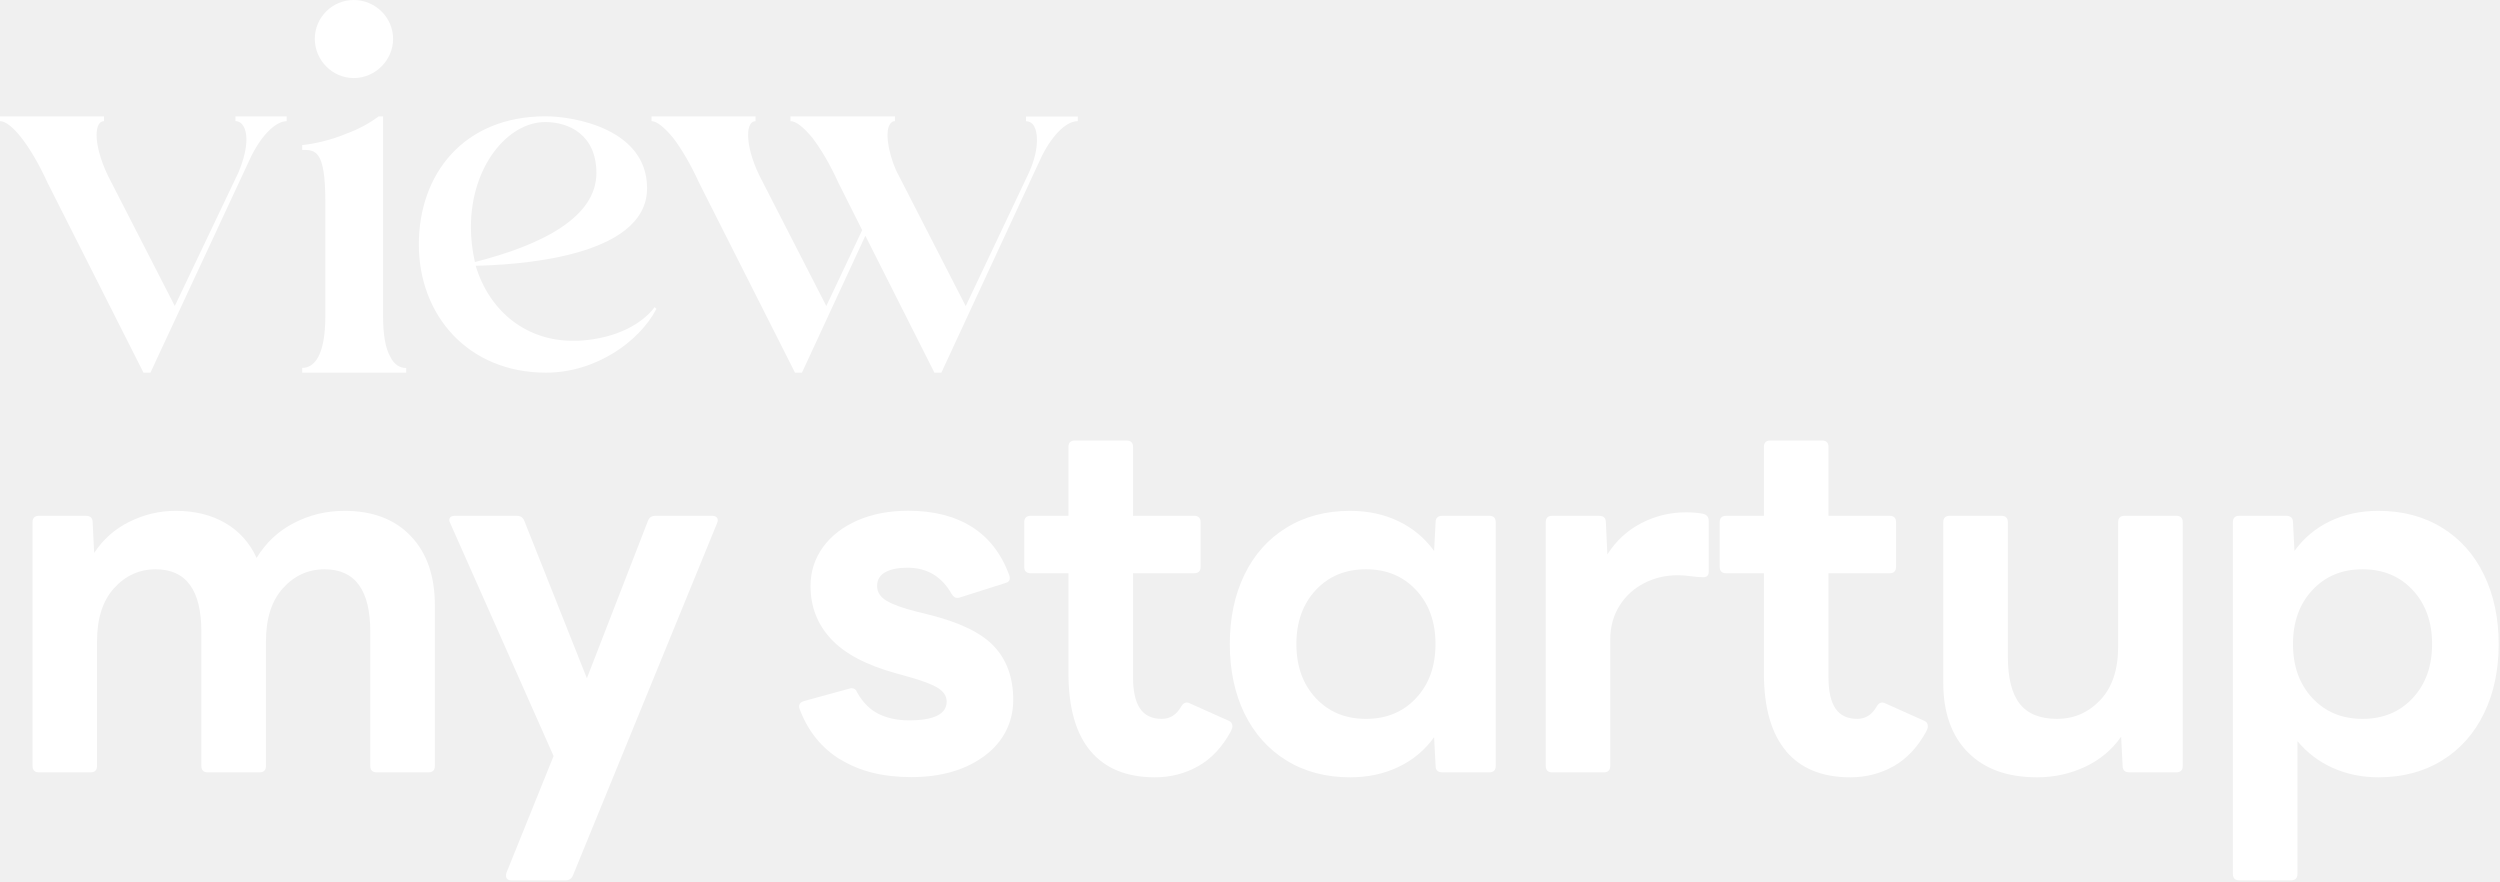
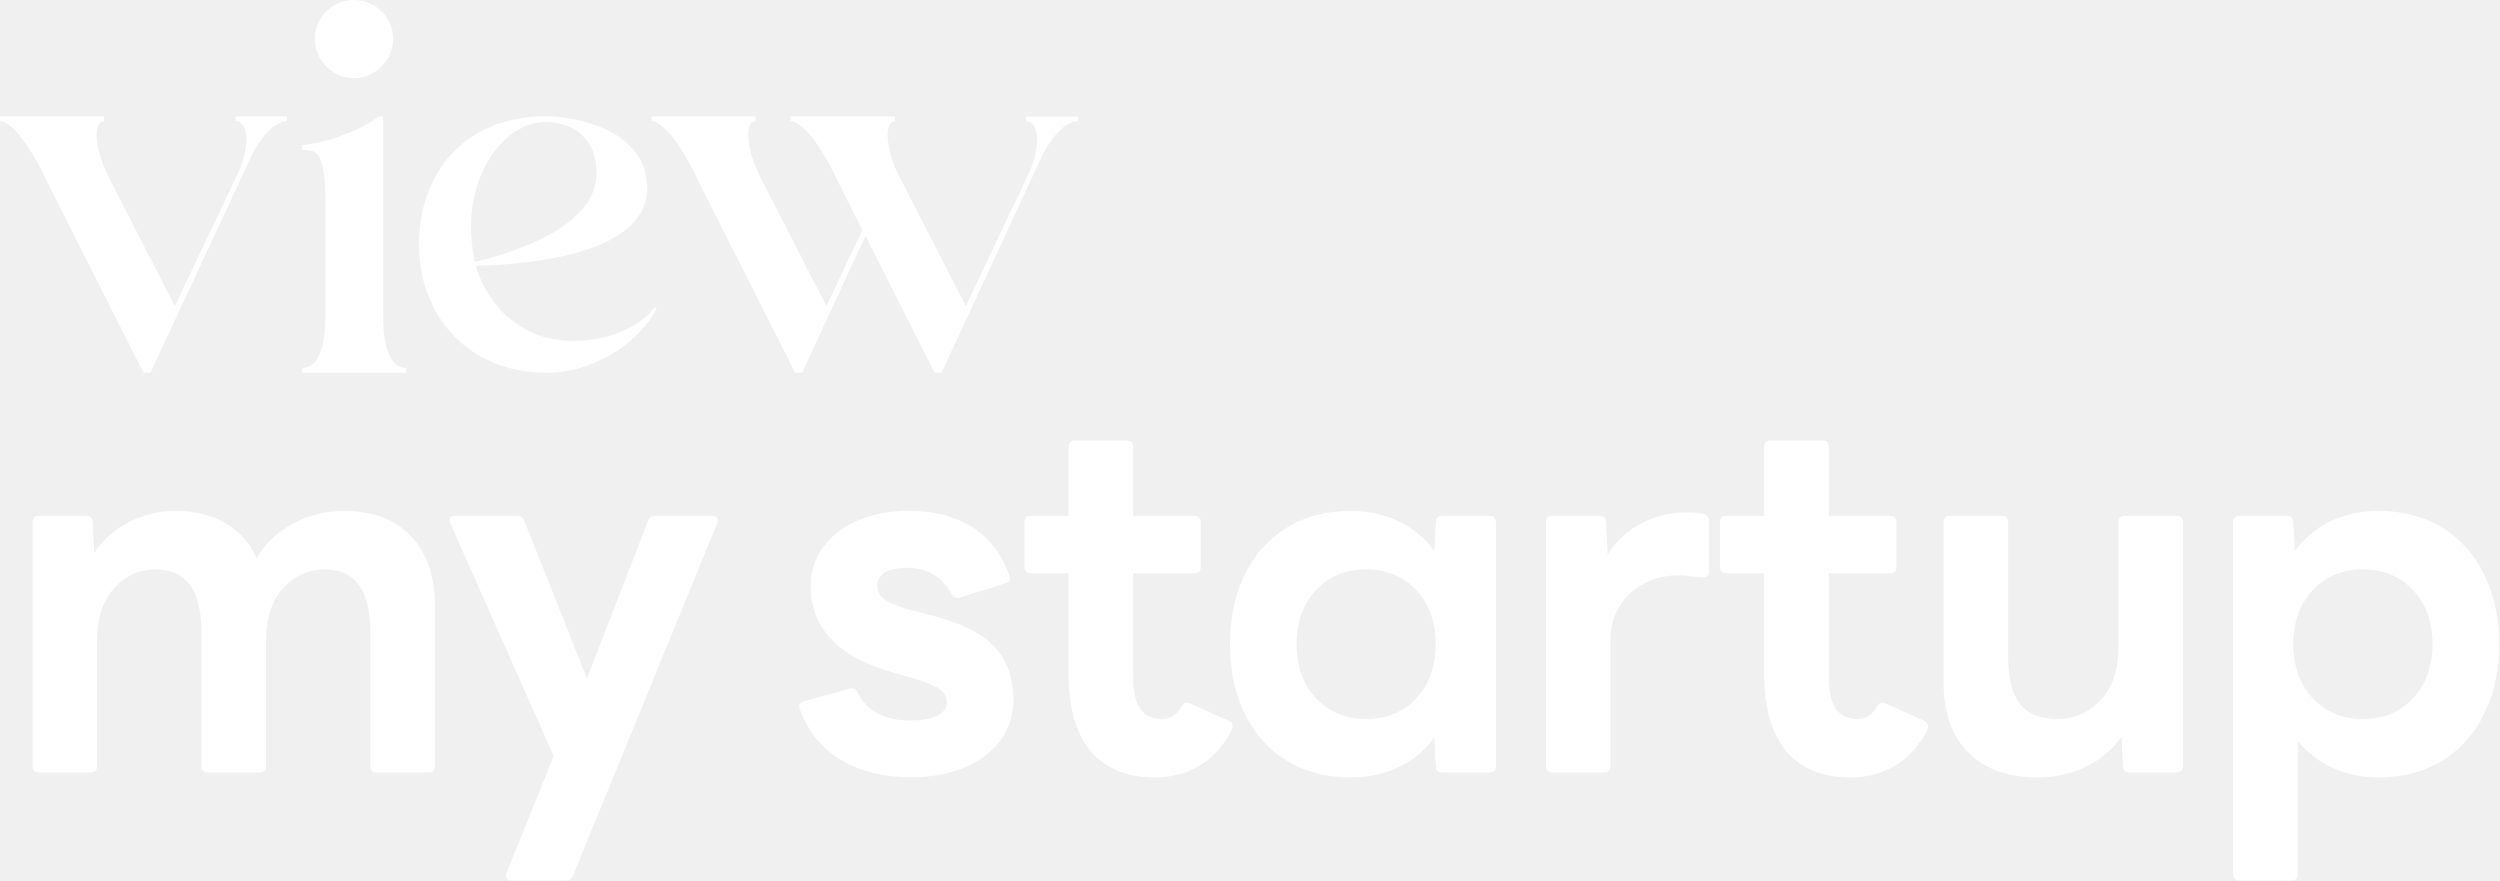
- <svg xmlns="http://www.w3.org/2000/svg" width="791" height="279" viewBox="0 0 791 279" fill="none">
-   <path d="M90.764 38.333C86.897 38.333 82.181 43.568 79.006 50.463L47.598 117.911H45.398L15.091 57.922C9.557 45.793 3.458 38.333 0 38.333V36.829H32.916V38.333C31.407 38.333 30.558 39.994 30.558 42.753C30.558 45.793 31.659 50.337 34.142 55.572L55.301 96.818L75.484 54.475C77.151 50.463 77.968 46.89 77.968 44.132C77.968 40.559 76.585 38.333 74.51 38.333V36.829H90.701V38.333H90.764Z" fill="white" />
-   <path d="M128.527 116.405V117.91H95.61V116.405C99.635 116.405 102.936 112.143 102.936 99.982V63.844C102.936 47.578 99.886 47.421 95.61 47.421V45.916C99.194 45.509 104.193 44.537 109.443 42.343C114.002 40.682 117.177 38.77 119.818 36.827H121.202V100.013C121.202 106.094 122.019 110.231 123.402 112.707C124.66 115.34 126.452 116.437 128.527 116.437V116.405ZM111.927 24.698C105.136 24.698 99.603 19.056 99.603 12.286C99.603 5.516 105.136 0 111.927 0C118.718 0 124.377 5.516 124.377 12.286C124.377 19.056 118.718 24.698 111.927 24.698Z" fill="white" />
-   <path d="M207.658 97.788C202.251 108.131 188.418 117.91 172.793 117.91C148.019 117.91 132.52 99.7 132.52 77.353C132.52 55.005 146.761 36.796 172.635 36.796C181.627 36.796 204.734 40.807 204.734 59.55C204.734 82.023 161.286 83.841 150.503 84.091C155.061 99.135 167.102 107.817 181.092 107.817H183.042C195.617 107.128 203.508 102.019 207.124 97.192L207.69 97.757L207.658 97.788ZM148.993 71.868C148.993 75.441 149.402 79.045 150.251 82.9C171.566 77.509 188.701 68.702 188.701 54.755C188.701 42.625 179.992 38.614 172.51 38.614C160.752 38.614 148.993 52.529 148.993 71.868Z" fill="white" />
-   <path d="M341.014 36.829V38.333C336.99 38.333 332.306 43.568 329.131 50.463L297.849 117.911H295.648L273.798 74.596L253.74 117.911H251.54L221.233 57.922C218.466 51.842 215.574 47.015 212.933 43.568C210.166 40.245 207.808 38.333 206.142 38.333V36.829H239.058V38.333C237.549 38.333 236.701 39.994 236.701 42.753C236.701 45.918 237.801 50.463 240.285 55.572L261.443 96.818L272.792 72.81L265.31 57.922C262.543 51.842 259.651 47.015 257.01 43.568C254.243 40.245 251.886 38.333 250.094 38.333V36.829H283.167V38.333C282.758 38.333 282.35 38.459 282.067 38.741C281.249 39.43 280.809 40.809 280.809 42.753C280.809 45.103 281.375 48.143 282.601 51.591L283.419 53.66C283.702 54.224 283.985 54.913 284.393 55.603L305.552 96.849L325.609 54.506C327.401 50.494 328.093 47.047 328.093 44.288C328.093 40.559 326.836 38.365 324.635 38.365V36.86H340.952L341.014 36.829Z" fill="white" />
-   <path d="M12.339 244.375C10.987 244.375 10.295 243.685 10.295 242.337V165.235C10.295 163.888 10.987 163.198 12.339 163.198H27.115C28.593 163.198 29.316 163.888 29.316 165.235L29.788 174.951C32.617 170.657 36.327 167.366 40.948 165.079C45.57 162.791 50.443 161.631 55.567 161.631C61.635 161.631 66.885 162.916 71.287 165.486C75.688 168.056 78.989 171.723 81.19 176.518C84.114 171.723 88.043 168.025 92.979 165.486C97.915 162.916 103.26 161.631 109.013 161.631C117.91 161.631 124.921 164.295 129.983 169.623C135.076 174.951 137.591 182.254 137.591 191.563V242.337C137.591 243.685 136.899 244.375 135.548 244.375H119.199C117.847 244.375 117.156 243.685 117.156 242.337V199.868C117.156 186.705 112.346 180.123 102.694 180.123C97.57 180.123 93.168 182.097 89.553 186.078C85.937 190.058 84.145 195.7 84.145 203.003V242.337C84.145 243.685 83.454 244.375 82.102 244.375H65.753C64.402 244.375 63.71 243.685 63.71 242.337V199.868C63.71 186.705 58.9 180.123 49.248 180.123C44.123 180.123 39.722 182.097 36.107 186.078C32.491 190.058 30.699 195.7 30.699 203.003V242.337C30.699 243.685 30.008 244.375 28.656 244.375H12.339Z" fill="white" />
-   <path d="M161.794 278.538C161.071 278.538 160.568 278.319 160.316 277.911C160.065 277.504 160.033 276.908 160.222 276.188L175.155 239.204L142.459 165.549C142.239 165.142 142.145 164.828 142.145 164.609C142.145 163.669 142.773 163.198 144.031 163.198H163.523C164.686 163.198 165.472 163.731 165.881 164.766L185.687 214.6L205.022 164.766C205.431 163.731 206.217 163.198 207.38 163.198H225.3C226.023 163.198 226.558 163.418 226.872 163.825C227.186 164.233 227.186 164.828 226.872 165.549L181.286 276.971C180.877 278.005 180.091 278.538 178.928 278.538H161.794Z" fill="white" />
-   <path d="M265.947 240.363C259.911 236.664 255.604 231.305 252.994 224.315C252.9 224.096 252.837 223.845 252.837 223.532C252.837 222.686 253.371 222.121 254.409 221.808L268.714 217.89L269.342 217.733C270.285 217.733 270.914 218.204 271.229 219.144C273.021 222.278 275.253 224.535 277.988 225.882C280.723 227.23 283.898 227.92 287.577 227.92C295.531 227.92 299.524 225.945 299.524 221.965C299.524 220.304 298.643 218.893 296.851 217.733C295.059 216.574 291.915 215.383 287.42 214.129L283.49 213.032C274.058 210.431 267.204 206.795 262.897 202.125C258.59 197.486 256.452 191.907 256.452 185.451C256.452 180.844 257.773 176.738 260.382 173.133C262.992 169.529 266.639 166.708 271.291 164.671C275.944 162.634 281.32 161.599 287.388 161.599C295.342 161.599 302.039 163.292 307.446 166.677C312.854 170.062 316.815 175.171 319.33 181.972C319.424 182.191 319.487 182.505 319.487 182.912C319.487 183.758 319.016 184.26 318.072 184.479L303.768 189.024C303.548 189.118 303.233 189.181 302.825 189.181C302.196 189.181 301.63 188.773 301.095 187.927C297.952 182.379 293.299 179.621 287.105 179.621C284.181 179.621 281.855 180.091 280.126 181.032C278.397 181.972 277.516 183.445 277.516 185.42C277.516 187.3 278.491 188.836 280.409 190.027C282.358 191.218 285.565 192.409 290.092 193.537L293.865 194.477C303.611 196.891 310.496 200.213 314.52 204.507C318.544 208.801 320.588 214.443 320.588 221.432C320.588 228.421 317.569 234.658 311.533 239.14C305.497 243.622 297.763 245.879 288.331 245.879C279.434 245.879 271.952 244.03 265.947 240.3V240.363Z" fill="white" />
-   <path d="M345.038 237.636C340.385 232.088 338.059 223.908 338.059 213.032V181.377H326.112C324.76 181.377 324.068 180.687 324.068 179.339V165.235C324.068 163.888 324.76 163.198 326.112 163.198H338.059V141.415C338.059 140.067 338.75 139.378 340.102 139.378H356.45C357.802 139.378 358.494 140.067 358.494 141.415V163.198H377.829C379.181 163.198 379.872 163.888 379.872 165.235V179.339C379.872 180.687 379.181 181.377 377.829 181.377H358.494V214.286C358.494 218.674 359.217 221.965 360.695 224.159C362.172 226.353 364.467 227.45 367.611 227.45C370.22 227.45 372.264 226.133 373.742 223.532C374.465 222.278 375.408 221.965 376.571 222.592L388.832 228.077C389.555 228.39 389.933 228.954 389.933 229.8C389.933 230.208 389.775 230.741 389.461 231.368C386.726 236.382 383.268 240.081 379.086 242.431C374.905 244.782 370.346 245.942 365.41 245.942C356.513 245.942 349.722 243.184 345.038 237.636Z" fill="white" />
-   <path d="M407.033 240.613C401.28 237.072 396.847 232.088 393.734 225.726C390.653 219.363 389.113 212.029 389.113 203.786C389.113 195.543 390.653 188.209 393.734 181.847C396.815 175.484 401.248 170.501 407.033 166.959C412.786 163.417 419.514 161.631 427.154 161.631C432.813 161.631 437.937 162.728 442.496 164.922C447.054 167.116 450.796 170.25 453.751 174.324L454.223 165.235C454.223 163.888 454.946 163.198 456.423 163.198H471.199C472.551 163.198 473.243 163.888 473.243 165.235V242.337C473.243 243.685 472.551 244.375 471.199 244.375H456.423C454.946 244.375 454.223 243.685 454.223 242.337L453.751 233.248C450.827 237.323 447.086 240.457 442.496 242.651C437.937 244.845 432.844 245.942 427.154 245.942C419.514 245.942 412.786 244.155 407.033 240.613ZM448.06 220.868C452.148 216.48 454.191 210.776 454.191 203.786C454.191 196.797 452.148 191.093 448.06 186.705C443.973 182.317 438.692 180.123 432.184 180.123C425.676 180.123 420.394 182.317 416.307 186.705C412.22 191.093 410.177 196.797 410.177 203.786C410.177 210.776 412.22 216.48 416.307 220.868C420.394 225.256 425.676 227.45 432.184 227.45C438.692 227.45 443.973 225.256 448.06 220.868Z" fill="white" />
-   <path d="M491.12 244.376C489.768 244.376 489.077 243.686 489.077 242.338V165.236C489.077 163.889 489.768 163.199 491.12 163.199H505.896C507.374 163.199 508.097 163.889 508.097 165.236L508.569 175.423C511.304 171.129 514.856 167.838 519.258 165.55C523.659 163.262 528.375 162.102 533.405 162.102C535.512 162.102 537.335 162.259 538.907 162.572C540.07 162.886 540.636 163.606 540.636 164.766V180.907C540.636 182.067 540.07 182.631 538.907 182.631C537.87 182.631 536.581 182.537 535.04 182.318C533.5 182.098 532.148 182.004 530.859 182.004C527.086 182.004 523.565 182.819 520.327 184.449C517.089 186.079 514.448 188.43 512.467 191.564C510.486 194.698 509.48 198.302 509.48 202.377V242.338C509.48 243.686 508.789 244.376 507.437 244.376H491.089H491.12Z" fill="white" />
-   <path d="M565.11 237.636C560.457 232.088 558.099 223.908 558.099 213.032V181.377H546.152C544.801 181.377 544.109 180.687 544.109 179.339V165.235C544.109 163.888 544.801 163.198 546.152 163.198H558.099V141.415C558.099 140.067 558.791 139.378 560.143 139.378H576.491C577.843 139.378 578.534 140.067 578.534 141.415V163.198H597.869C599.221 163.198 599.913 163.888 599.913 165.235V179.339C599.913 180.687 599.221 181.377 597.869 181.377H578.534V214.286C578.534 218.674 579.257 221.965 580.735 224.159C582.213 226.353 584.508 227.45 587.652 227.45C590.261 227.45 592.305 226.133 593.782 223.532C594.505 222.278 595.448 221.965 596.612 222.592L608.873 228.077C609.596 228.39 609.973 228.954 609.973 229.8C609.973 230.208 609.816 230.741 609.502 231.368C606.766 236.382 603.308 240.081 599.127 242.431C594.945 244.782 590.387 245.942 585.451 245.942C576.554 245.942 569.763 243.184 565.079 237.636H565.11Z" fill="white" />
-   <path d="M622.616 238.013C617.429 232.747 614.851 225.413 614.851 216.01V165.236C614.851 163.888 615.543 163.198 616.895 163.198H633.243C634.595 163.198 635.286 163.888 635.286 165.236V207.705C635.286 214.506 636.544 219.489 639.059 222.686C641.574 225.883 645.504 227.45 650.848 227.45C656.193 227.45 660.752 225.476 664.524 221.495C668.297 217.515 670.183 211.873 670.183 204.57V165.236C670.183 163.888 670.875 163.198 672.227 163.198H688.575C689.927 163.198 690.619 163.888 690.619 165.236V242.338C690.619 243.686 689.927 244.375 688.575 244.375H673.799C672.321 244.375 671.598 243.686 671.598 242.338L671.126 233.092C668.203 237.26 664.367 240.457 659.651 242.651C654.936 244.845 649.905 245.942 644.561 245.942C635.129 245.942 627.835 243.309 622.648 238.013H622.616Z" fill="white" />
-   <path d="M708.525 278.538C707.173 278.538 706.481 277.848 706.481 276.5V165.235C706.481 163.888 707.173 163.198 708.525 163.198H723.301C724.779 163.198 725.502 163.888 725.502 165.235L725.973 174.324C728.897 170.25 732.638 167.116 737.197 164.922C741.756 162.728 746.88 161.631 752.539 161.631C760.179 161.631 766.907 163.417 772.66 166.959C778.413 170.501 782.846 175.484 785.927 181.847C789.008 188.209 790.58 195.543 790.58 203.786C790.58 212.029 789.04 219.363 785.927 225.726C782.846 232.088 778.413 237.072 772.66 240.613C766.907 244.155 760.179 245.942 752.539 245.942C747.289 245.942 742.479 244.939 738.077 242.964C733.676 240.99 729.966 238.169 726.917 234.502V276.5C726.917 277.848 726.225 278.538 724.873 278.538H708.525ZM763.386 220.868C767.473 216.48 769.516 210.776 769.516 203.786C769.516 196.797 767.473 191.093 763.386 186.705C759.299 182.317 754.017 180.123 747.509 180.123C741.001 180.123 735.719 182.317 731.632 186.705C727.545 191.093 725.502 196.797 725.502 203.786C725.502 210.776 727.545 216.48 731.632 220.868C735.719 225.256 741.001 227.45 747.509 227.45C754.017 227.45 759.299 225.256 763.386 220.868Z" fill="white" />
+ <svg xmlns="http://www.w3.org/2000/svg" width="542" height="191" viewBox="0 0 542 191" fill="none">
+   <path d="M62.202 26.27C59.552 26.27 56.32 29.857 54.144 34.583L32.62 80.806H31.112L10.342 39.695C6.55 31.382 2.37 26.27 0 26.27V25.239H22.558V26.27C21.524 26.27 20.942 27.409 20.942 29.299C20.942 31.382 21.696 34.497 23.398 38.084L37.898 66.351L51.731 37.332C52.873 34.583 53.433 32.134 53.433 30.244C53.433 27.795 52.485 26.27 51.063 26.27V25.239H62.159V26.27H62.202Z" fill="white" />
+   <path d="M88.08 79.774V80.805H65.522V79.774C68.28 79.774 70.542 76.853 70.542 68.519V43.753C70.542 32.606 68.452 32.498 65.522 32.498V31.467C67.978 31.188 71.404 30.522 75.002 29.019C78.126 27.88 80.302 26.57 82.112 25.238H83.06V68.541C83.06 72.708 83.62 75.543 84.568 77.24C85.43 79.044 86.658 79.796 88.08 79.796V79.774ZM76.704 16.926C72.05 16.926 68.258 13.059 68.258 8.42C68.258 3.78 72.05 0 76.704 0C81.358 0 85.236 3.78 85.236 8.42C85.236 13.059 81.358 16.926 76.704 16.926Z" fill="white" />
+   <path d="M142.312 67.017C138.607 74.105 129.127 80.806 118.418 80.806C101.441 80.806 90.819 68.327 90.819 53.012C90.819 37.697 100.579 25.218 118.311 25.218C124.473 25.218 140.309 27.967 140.309 40.812C140.309 56.212 110.533 57.458 103.143 57.63C106.267 67.94 114.519 73.89 124.106 73.89H125.442C134.06 73.417 139.468 69.916 141.946 66.609L142.334 66.995L142.312 67.017ZM102.109 49.253C102.109 51.702 102.389 54.172 102.97 56.814C117.578 53.119 129.32 47.084 129.32 37.525C129.32 29.213 123.352 26.464 118.225 26.464C110.167 26.464 102.109 36 102.109 49.253Z" fill="white" />
+   <path d="M233.703 25.239V26.27C230.946 26.27 227.735 29.857 225.559 34.583L204.121 80.806H202.613L187.639 51.122L173.893 80.806H172.385L151.615 39.695C149.719 35.528 147.737 32.22 145.927 29.857C144.031 27.581 142.415 26.27 141.273 26.27V25.239H163.831V26.27C162.797 26.27 162.216 27.409 162.216 29.299C162.216 31.468 162.97 34.583 164.672 38.084L179.172 66.351L186.95 49.898L181.822 39.695C179.926 35.528 177.944 32.22 176.134 29.857C174.238 27.581 172.622 26.27 171.394 26.27V25.239H194.06V26.27C193.78 26.27 193.5 26.356 193.306 26.549C192.745 27.022 192.444 27.967 192.444 29.299C192.444 30.91 192.832 32.993 193.672 35.356L194.232 36.774C194.426 37.16 194.62 37.633 194.9 38.105L209.4 66.372L223.146 37.354C224.374 34.604 224.848 32.242 224.848 30.351C224.848 27.795 223.986 26.292 222.478 26.292V25.261H233.66L233.703 25.239Z" fill="white" />
+   <path d="M8.456 167.475C7.529 167.475 7.055 167.002 7.055 166.078V113.239C7.055 112.316 7.529 111.843 8.456 111.843H18.582C19.595 111.843 20.09 112.316 20.09 113.239L20.413 119.898C22.352 116.955 24.895 114.7 28.062 113.132C31.229 111.564 34.569 110.769 38.081 110.769C42.239 110.769 45.837 111.65 48.853 113.411C51.87 115.172 54.132 117.685 55.64 120.972C57.644 117.685 60.337 115.151 63.72 113.411C67.102 111.65 70.765 110.769 74.708 110.769C80.805 110.769 85.61 112.595 89.079 116.246C92.569 119.898 94.293 124.902 94.293 131.282V166.078C94.293 167.002 93.819 167.475 92.892 167.475H81.689C80.762 167.475 80.288 167.002 80.288 166.078V136.974C80.288 127.953 76.992 123.442 70.377 123.442C66.865 123.442 63.849 124.795 61.371 127.523C58.894 130.251 57.666 134.117 57.666 139.122V166.078C57.666 167.002 57.191 167.475 56.265 167.475H45.061C44.135 167.475 43.661 167.002 43.661 166.078V136.974C43.661 127.953 40.364 123.442 33.75 123.442C30.238 123.442 27.222 124.795 24.744 127.523C22.266 130.251 21.038 134.117 21.038 139.122V166.078C21.038 167.002 20.564 167.475 19.638 167.475H8.456Z" fill="white" />
+   <path d="M110.88 190.887C110.385 190.887 110.04 190.737 109.868 190.458C109.695 190.178 109.674 189.77 109.803 189.276L120.037 163.931L97.63 113.454C97.479 113.175 97.414 112.96 97.414 112.81C97.414 112.165 97.845 111.843 98.707 111.843H112.065C112.863 111.843 113.401 112.208 113.681 112.917L127.255 147.069L140.505 112.917C140.785 112.208 141.324 111.843 142.121 111.843H154.402C154.898 111.843 155.264 111.994 155.479 112.273C155.695 112.552 155.695 112.96 155.479 113.454L124.239 189.813C123.958 190.522 123.42 190.887 122.623 190.887H110.88Z" fill="white" />
+   <path d="M182.257 164.725C178.12 162.191 175.168 158.518 173.38 153.728C173.315 153.577 173.272 153.406 173.272 153.191C173.272 152.611 173.639 152.224 174.35 152.009L184.153 149.324L184.584 149.217C185.23 149.217 185.661 149.539 185.876 150.184C187.105 152.332 188.634 153.878 190.509 154.802C192.383 155.725 194.559 156.198 197.08 156.198C202.531 156.198 205.267 154.845 205.267 152.117C205.267 150.978 204.664 150.012 203.436 149.217C202.208 148.422 200.053 147.606 196.972 146.747L194.279 145.995C187.816 144.212 183.119 141.721 180.167 138.52C177.215 135.341 175.75 131.518 175.75 127.093C175.75 123.936 176.655 121.122 178.443 118.652C180.232 116.182 182.731 114.249 185.92 112.853C189.108 111.456 192.793 110.748 196.951 110.748C202.402 110.748 206.991 111.907 210.697 114.227C214.403 116.547 217.117 120.048 218.841 124.709C218.906 124.859 218.949 125.074 218.949 125.354C218.949 125.933 218.626 126.277 217.979 126.427L208.176 129.542C208.025 129.606 207.81 129.649 207.53 129.649C207.099 129.649 206.711 129.37 206.345 128.79C204.19 124.988 201.001 123.098 196.757 123.098C194.753 123.098 193.159 123.42 191.974 124.065C190.789 124.709 190.186 125.719 190.186 127.072C190.186 128.361 190.853 129.413 192.168 130.229C193.504 131.046 195.701 131.862 198.804 132.635L201.389 133.279C208.068 134.933 212.787 137.21 215.545 140.153C218.302 143.095 219.703 146.962 219.703 151.752C219.703 156.542 217.634 160.816 213.498 163.887C209.361 166.959 204.061 168.506 197.597 168.506C191.5 168.506 186.372 167.238 182.257 164.682V164.725Z" fill="white" />
+   <path d="M236.459 162.857C233.271 159.055 231.676 153.449 231.676 145.996V124.301H223.489C222.563 124.301 222.089 123.829 222.089 122.905V113.24C222.089 112.316 222.563 111.843 223.489 111.843H231.676V96.915C231.676 95.992 232.15 95.519 233.077 95.519H244.28C245.207 95.519 245.681 95.992 245.681 96.915V111.843H258.931C259.858 111.843 260.332 112.316 260.332 113.24V122.905C260.332 123.829 259.858 124.301 258.931 124.301H245.681V146.855C245.681 149.862 246.176 152.117 247.189 153.621C248.202 155.124 249.775 155.876 251.929 155.876C253.717 155.876 255.118 154.974 256.13 153.191C256.626 152.332 257.272 152.117 258.07 152.547L266.472 156.306C266.968 156.52 267.226 156.907 267.226 157.487C267.226 157.766 267.119 158.131 266.903 158.561C265.029 161.998 262.659 164.532 259.793 166.143C256.928 167.754 253.804 168.549 250.421 168.549C244.324 168.549 239.67 166.659 236.459 162.857Z" fill="white" />
+   <path d="M278.944 164.897C275.001 162.47 271.963 159.055 269.83 154.694C267.719 150.334 266.663 145.308 266.663 139.659C266.663 134.01 267.719 128.984 269.83 124.623C271.942 120.263 274.98 116.848 278.944 114.421C282.887 111.993 287.497 110.769 292.733 110.769C296.611 110.769 300.123 111.521 303.247 113.024C306.371 114.528 308.935 116.676 310.96 119.468L311.284 113.239C311.284 112.316 311.779 111.843 312.792 111.843H322.918C323.845 111.843 324.319 112.316 324.319 113.239V166.078C324.319 167.002 323.845 167.475 322.918 167.475H312.792C311.779 167.475 311.284 167.002 311.284 166.078L310.96 159.849C308.957 162.642 306.393 164.79 303.247 166.293C300.123 167.797 296.633 168.548 292.733 168.548C287.497 168.548 282.887 167.324 278.944 164.897ZM307.061 151.365C309.862 148.358 311.262 144.449 311.262 139.659C311.262 134.869 309.862 130.96 307.061 127.953C304.26 124.945 300.64 123.442 296.18 123.442C291.72 123.442 288.101 124.945 285.3 127.953C282.499 130.96 281.098 134.869 281.098 139.659C281.098 144.449 282.499 148.358 285.3 151.365C288.101 154.372 291.72 155.876 296.18 155.876C300.64 155.876 304.26 154.372 307.061 151.365Z" fill="white" />
+   <path d="M336.572 167.476C335.646 167.476 335.172 167.003 335.172 166.079V113.24C335.172 112.317 335.646 111.844 336.572 111.844H346.698C347.711 111.844 348.207 112.317 348.207 113.24L348.53 120.221C350.404 117.278 352.839 115.023 355.855 113.455C358.872 111.887 362.103 111.092 365.551 111.092C366.994 111.092 368.244 111.2 369.321 111.414C370.118 111.629 370.506 112.123 370.506 112.918V123.98C370.506 124.775 370.118 125.161 369.321 125.161C368.61 125.161 367.727 125.097 366.671 124.946C365.615 124.796 364.689 124.732 363.805 124.732C361.22 124.732 358.807 125.29 356.588 126.407C354.369 127.524 352.559 129.135 351.201 131.283C349.844 133.431 349.155 135.901 349.155 138.693V166.079C349.155 167.003 348.68 167.476 347.754 167.476H336.55H336.572Z" fill="white" />
+   <path d="M387.279 162.857C384.09 159.055 382.474 153.449 382.474 145.996V124.301H374.287C373.36 124.301 372.886 123.829 372.886 122.905V113.24C372.886 112.316 373.36 111.843 374.287 111.843H382.474V96.915C382.474 95.992 382.948 95.519 383.874 95.519H395.078C396.005 95.519 396.478 95.992 396.478 96.915V111.843H409.729C410.655 111.843 411.129 112.316 411.129 113.24V122.905C411.129 123.829 410.655 124.301 409.729 124.301H396.478V146.855C396.478 149.862 396.974 152.117 397.987 153.621C398.999 155.124 400.572 155.876 402.727 155.876C404.515 155.876 405.915 154.974 406.928 153.191C407.424 152.332 408.07 152.117 408.867 152.547L417.27 156.306C417.765 156.52 418.024 156.907 418.024 157.487C418.024 157.766 417.916 158.131 417.701 158.561C415.826 161.998 413.456 164.532 410.591 166.143C407.725 167.754 404.601 168.549 401.219 168.549C395.121 168.549 390.467 166.659 387.257 162.857H387.279Z" fill="white" />
+   <path d="M426.687 163.114C423.132 159.506 421.365 154.48 421.365 148.036V113.239C421.365 112.316 421.839 111.843 422.766 111.843H433.969C434.896 111.843 435.37 112.316 435.37 113.239V142.344C435.37 147.005 436.232 150.42 437.955 152.611C439.679 154.802 442.372 155.876 446.035 155.876C449.698 155.876 452.822 154.523 455.407 151.795C457.993 149.067 459.285 145.201 459.285 140.196V113.239C459.285 112.316 459.759 111.843 460.686 111.843H471.889C472.816 111.843 473.29 112.316 473.29 113.239V166.079C473.29 167.002 472.816 167.475 471.889 167.475H461.763C460.75 167.475 460.255 167.002 460.255 166.079L459.932 159.742C457.928 162.599 455.299 164.79 452.068 166.293C448.836 167.797 445.389 168.549 441.726 168.549C435.262 168.549 430.264 166.744 426.709 163.114H426.687Z" fill="white" />
+   <path d="M485.563 190.887C484.636 190.887 484.162 190.414 484.162 189.491V113.239C484.162 112.316 484.636 111.843 485.563 111.843H495.689C496.702 111.843 497.197 112.316 497.197 113.239L497.52 119.468C499.524 116.676 502.088 114.528 505.212 113.024C508.336 111.521 511.848 110.769 515.726 110.769C520.962 110.769 525.572 111.993 529.515 114.421C533.458 116.848 536.496 120.263 538.607 124.623C540.719 128.984 541.796 134.01 541.796 139.659C541.796 145.308 540.74 150.334 538.607 154.694C536.496 159.055 533.458 162.47 529.515 164.897C525.572 167.324 520.962 168.548 515.726 168.548C512.128 168.548 508.832 167.861 505.815 166.508C502.799 165.155 500.257 163.222 498.167 160.709V189.491C498.167 190.414 497.693 190.887 496.766 190.887H485.563ZM523.159 151.365C525.96 148.358 527.361 144.449 527.361 139.659C527.361 134.869 525.96 130.96 523.159 127.953C520.358 124.945 516.739 123.442 512.279 123.442C507.819 123.442 504.199 124.945 501.398 127.953C498.598 130.96 497.197 134.869 497.197 139.659C497.197 144.449 498.598 148.358 501.398 151.365C504.199 154.372 507.819 155.876 512.279 155.876C516.739 155.876 520.358 154.372 523.159 151.365Z" fill="white" />
</svg>
